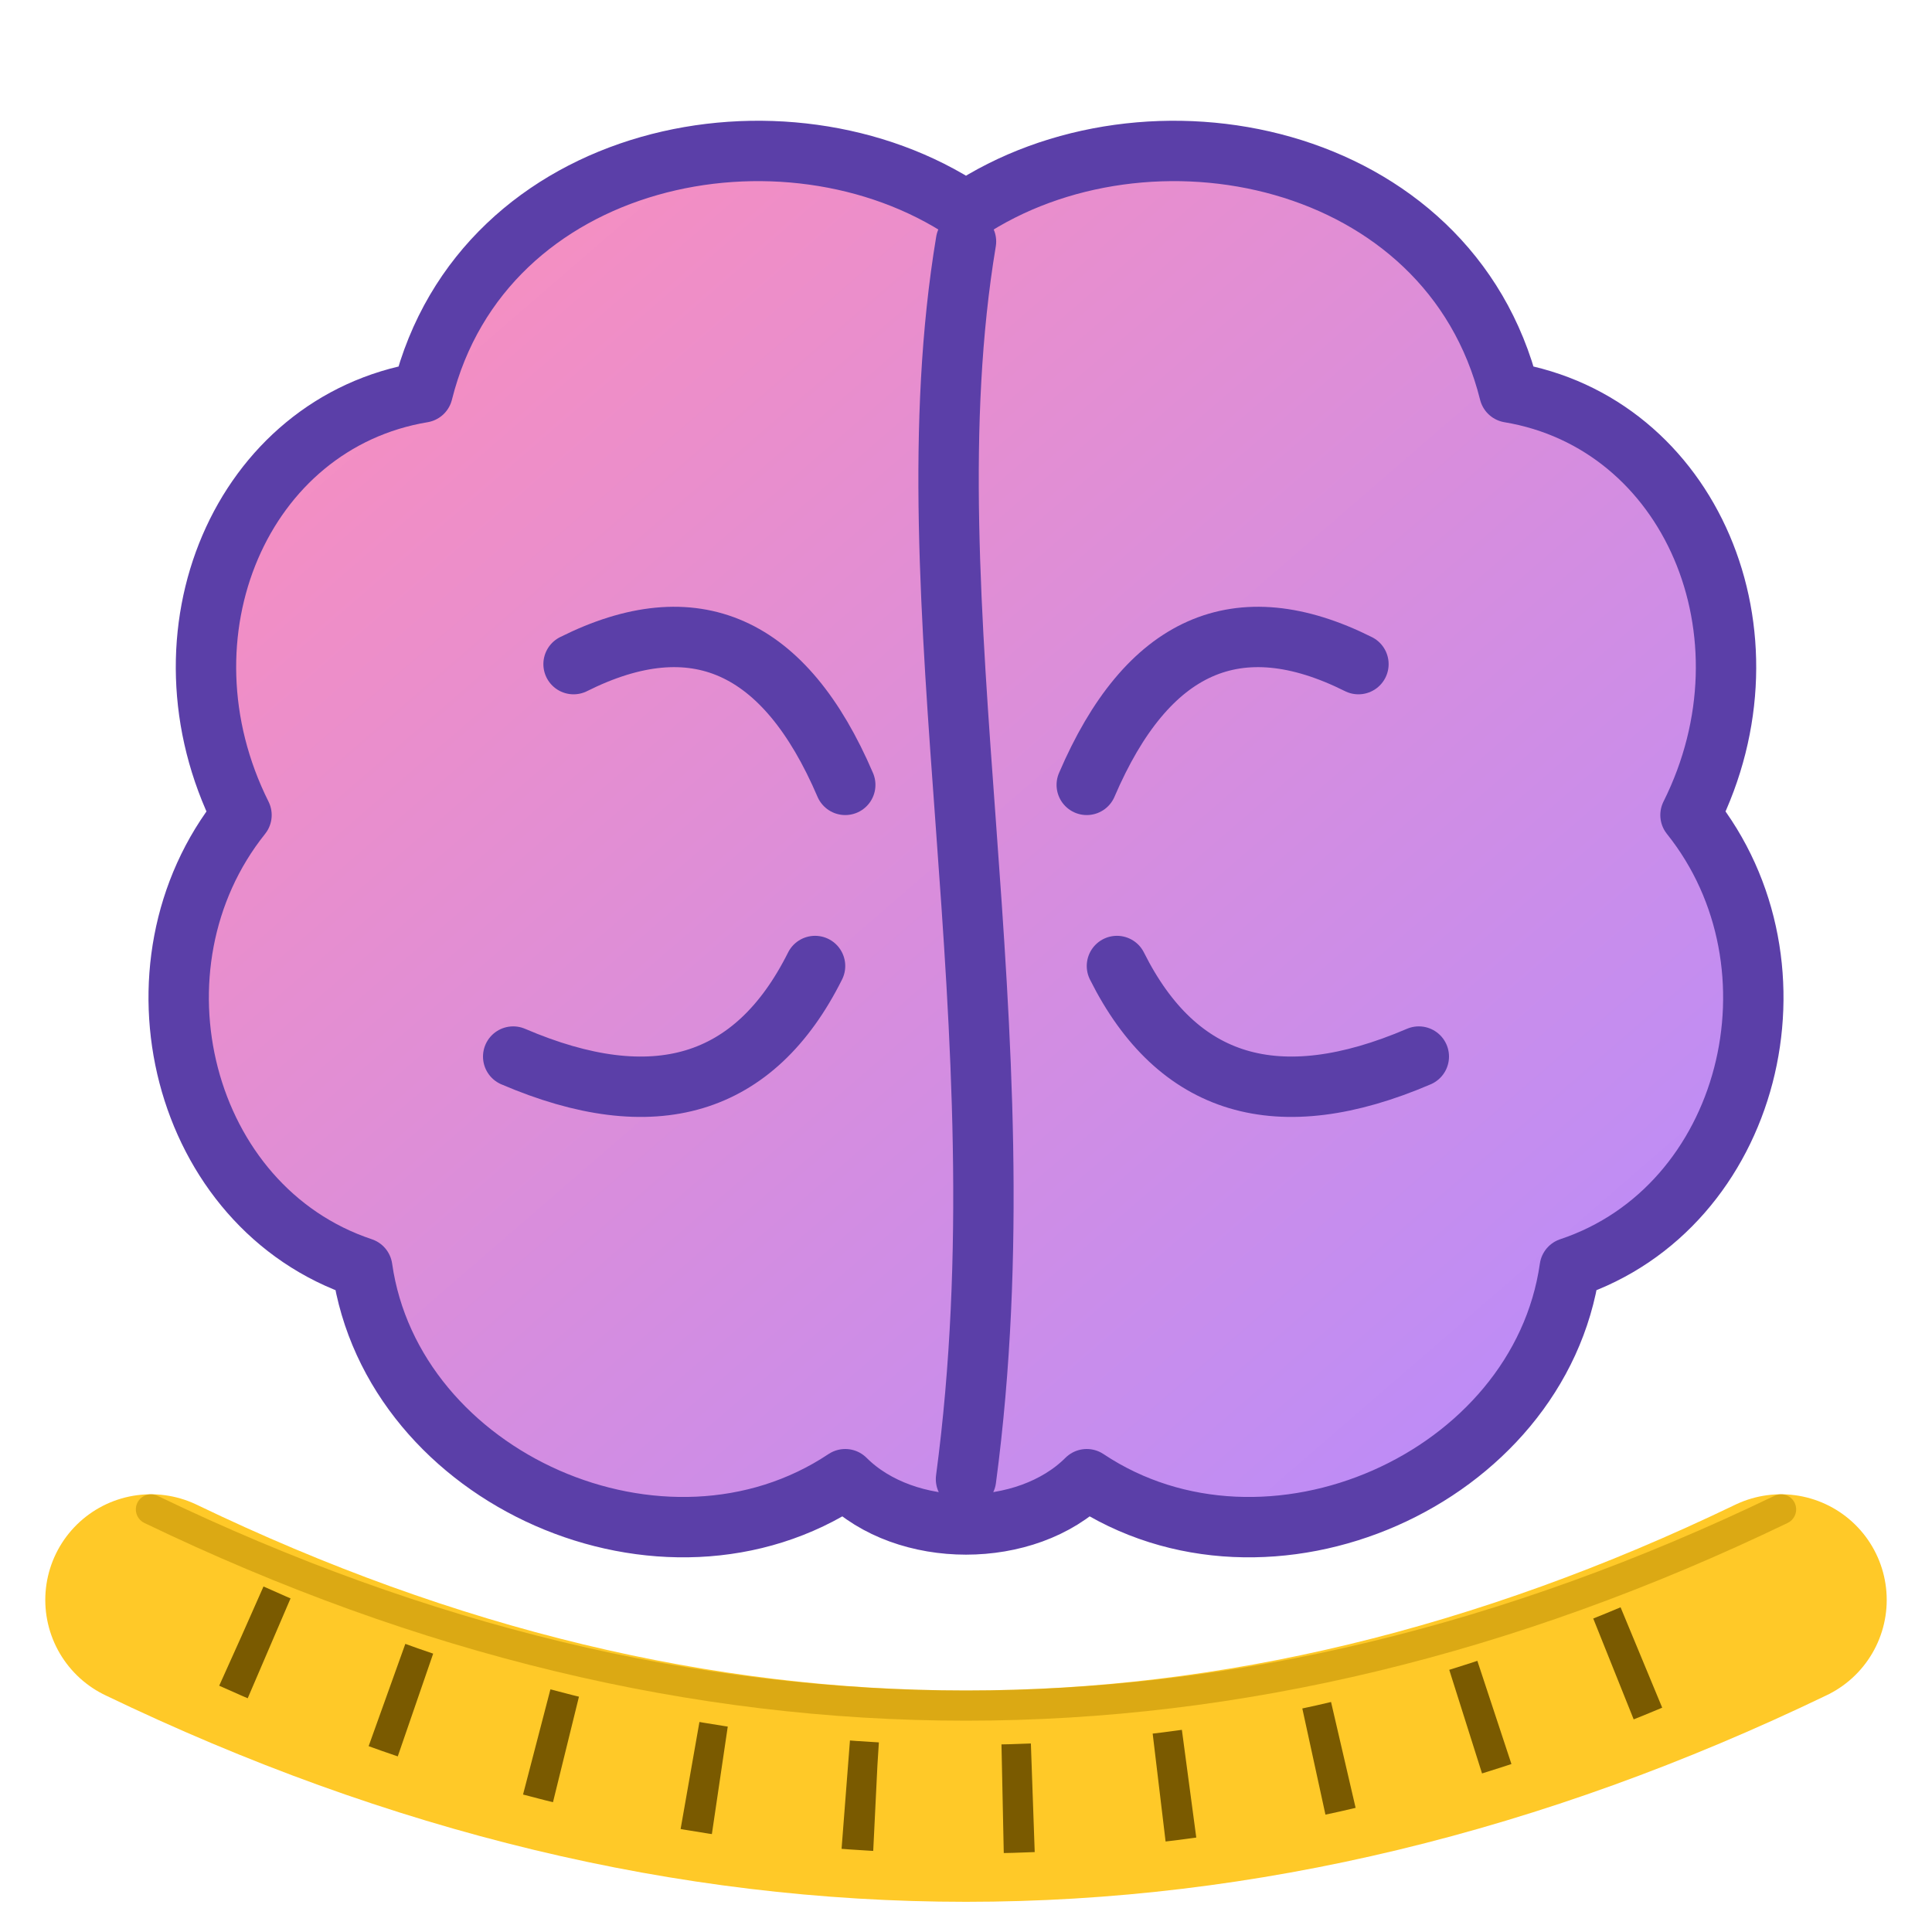
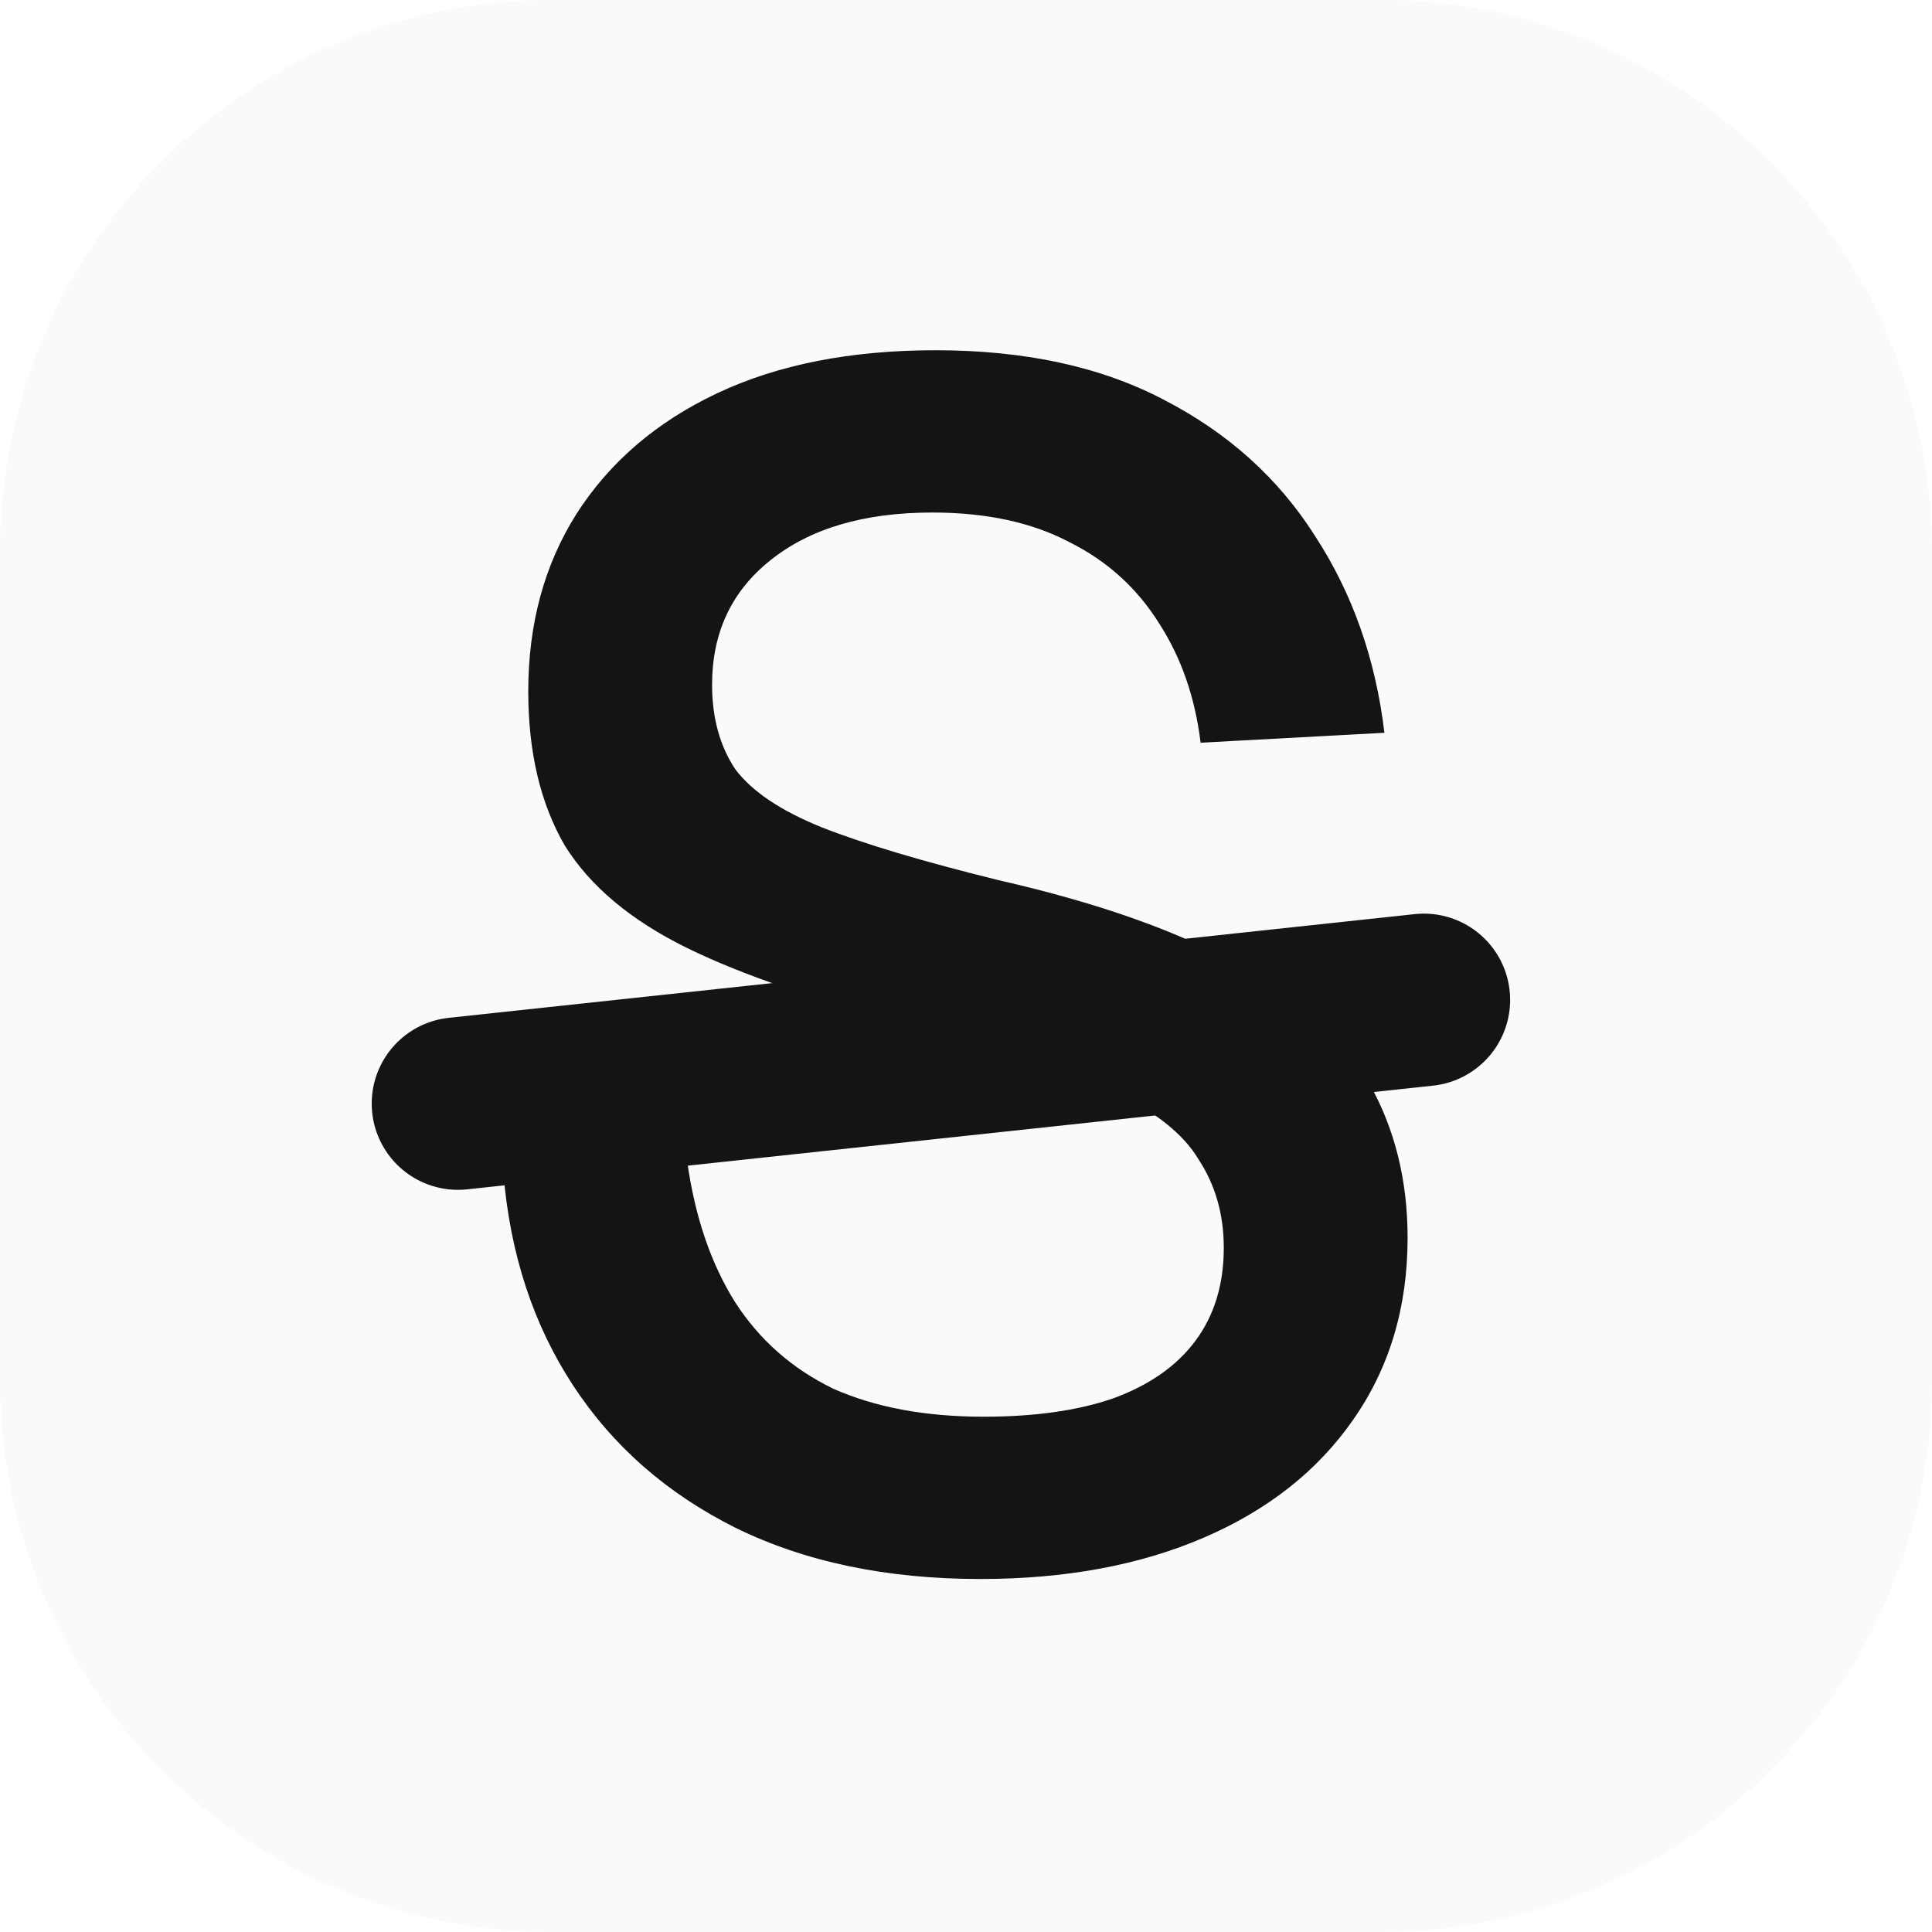
- <svg xmlns="http://www.w3.org/2000/svg" viewBox="0 0 64 64" width="64" height="64">
-   <defs>
-     <linearGradient id="g" x1="0" y1="0" x2="1" y2="1">
-       <stop offset="0" stop-color="#ff8fb8" />
-       <stop offset="1" stop-color="#b48cff" />
-     </linearGradient>
-   </defs>
-   <path d="M32 7C26 3 16 5 14 13C8 14 5 21 8 27C4 32 6 40 12 42C13 49 22 53 28 49C30 51 34 51 36 49C42 53 51 49 52 42C58 40 60 32 56 27C59 21 56 14 50 13C48 5 38 3 32 7Z" fill="url(#g)" stroke="#5b3fa8" stroke-width="2" stroke-linejoin="round" />
-   <g fill="none" stroke="#5b3fa8" stroke-width="2" stroke-linecap="round">
-     <path d="M32 8C30 20 34 34 32 49" />
-     <path d="M19 22q6-3 9 4" />
-     <path d="M45 22q-6-3-9 4" />
-     <path d="M17 35q7 3 10-3" />
-     <path d="M47 35q-7 3-10-3" />
-   </g>
-   <path d="M5 53Q32 66 59 53" fill="none" stroke="#ffc928" stroke-width="7" stroke-linecap="round" />
-   <path d="M8 54.2Q32 65 56 54.2" fill="none" stroke="#7a5a00" stroke-width="3.6" stroke-dasharray="1 4.2" />
-   <path d="M5 53Q32 66 59 53" fill="none" stroke="#b88a00" stroke-width="1" stroke-linecap="round" opacity=".5" transform="translate(0 -3)" />
+ <svg xmlns="http://www.w3.org/2000/svg" width="28" height="28" viewBox="0 0 28 28" fill="none">
+   <path d="M0 8C0 3.582 3.582 0 8 0H20C24.418 0 28 3.582 28 8V20C28 24.418 24.418 28 20 28H8C3.582 28 0 24.418 0 20V8Z" fill="#FAFAF9" />
+   <path d="M6.637 15.994L20.636 14.491" stroke="#141414" stroke-width="2.5" stroke-linecap="round" />
+   <path d="M14.208 22.884C12.848 22.884 11.664 22.636 10.656 22.14C9.664 21.644 8.88 20.956 8.304 20.076C7.728 19.196 7.392 18.172 7.296 17.004L9.96 16.836C10.072 17.636 10.304 18.316 10.656 18.876C11.008 19.42 11.48 19.836 12.072 20.124C12.68 20.396 13.408 20.532 14.256 20.532C14.992 20.532 15.616 20.444 16.128 20.268C16.656 20.076 17.056 19.796 17.328 19.428C17.6 19.06 17.736 18.612 17.736 18.084C17.736 17.604 17.616 17.18 17.376 16.812C17.152 16.428 16.712 16.084 16.056 15.78C15.416 15.46 14.472 15.148 13.224 14.844C11.864 14.508 10.776 14.14 9.96 13.74C9.144 13.34 8.552 12.844 8.184 12.252C7.832 11.644 7.656 10.9 7.656 10.02C7.656 9.044 7.888 8.188 8.352 7.452C8.832 6.7 9.512 6.116 10.392 5.7C11.272 5.284 12.328 5.076 13.56 5.076C14.856 5.076 15.96 5.316 16.872 5.796C17.8 6.276 18.528 6.932 19.056 7.764C19.6 8.596 19.936 9.548 20.064 10.62L17.4 10.764C17.32 10.108 17.12 9.532 16.8 9.036C16.48 8.524 16.048 8.132 15.504 7.86C14.96 7.572 14.296 7.428 13.512 7.428C12.52 7.428 11.736 7.66 11.16 8.124C10.6 8.572 10.32 9.172 10.32 9.924C10.32 10.404 10.432 10.812 10.656 11.148C10.896 11.468 11.312 11.748 11.904 11.988C12.512 12.228 13.368 12.484 14.472 12.756C15.944 13.092 17.112 13.508 17.976 14.004C18.856 14.484 19.48 15.052 19.848 15.708C20.216 16.364 20.4 17.108 20.4 17.94C20.4 18.948 20.136 19.828 19.608 20.58C19.096 21.316 18.376 21.884 17.448 22.284C16.52 22.684 15.44 22.884 14.208 22.884Z" fill="#141414" />
</svg>
